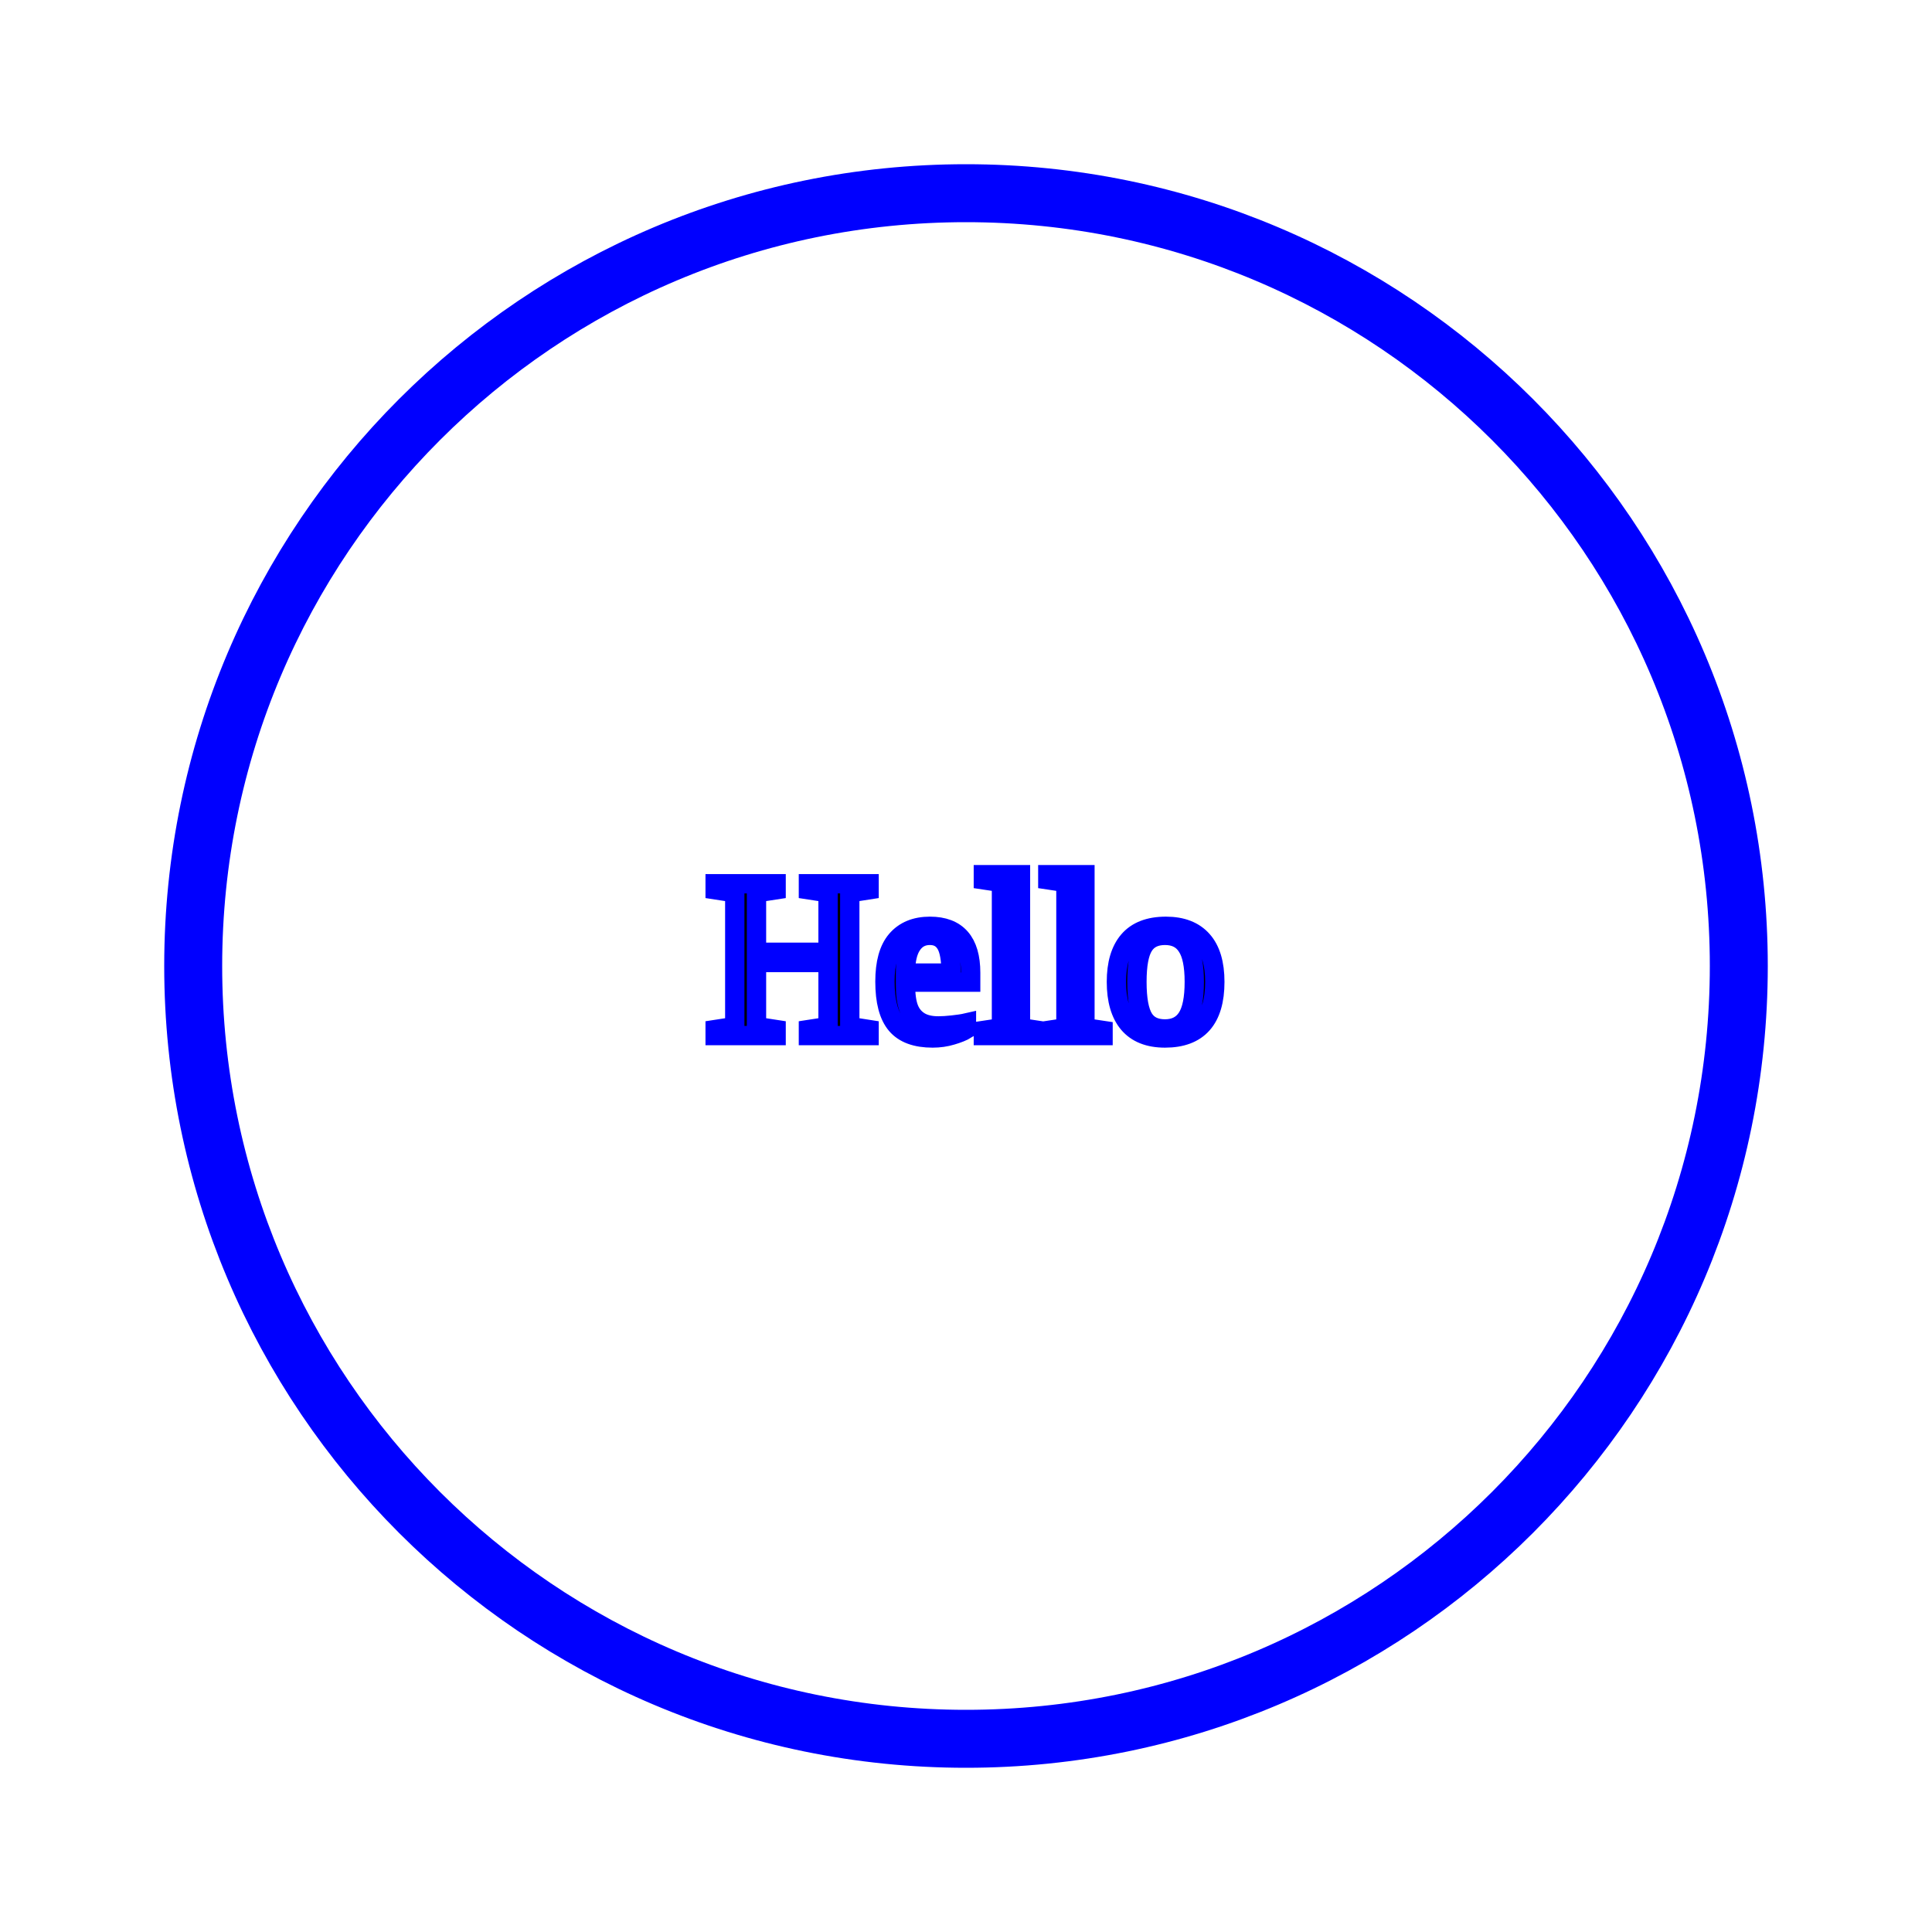
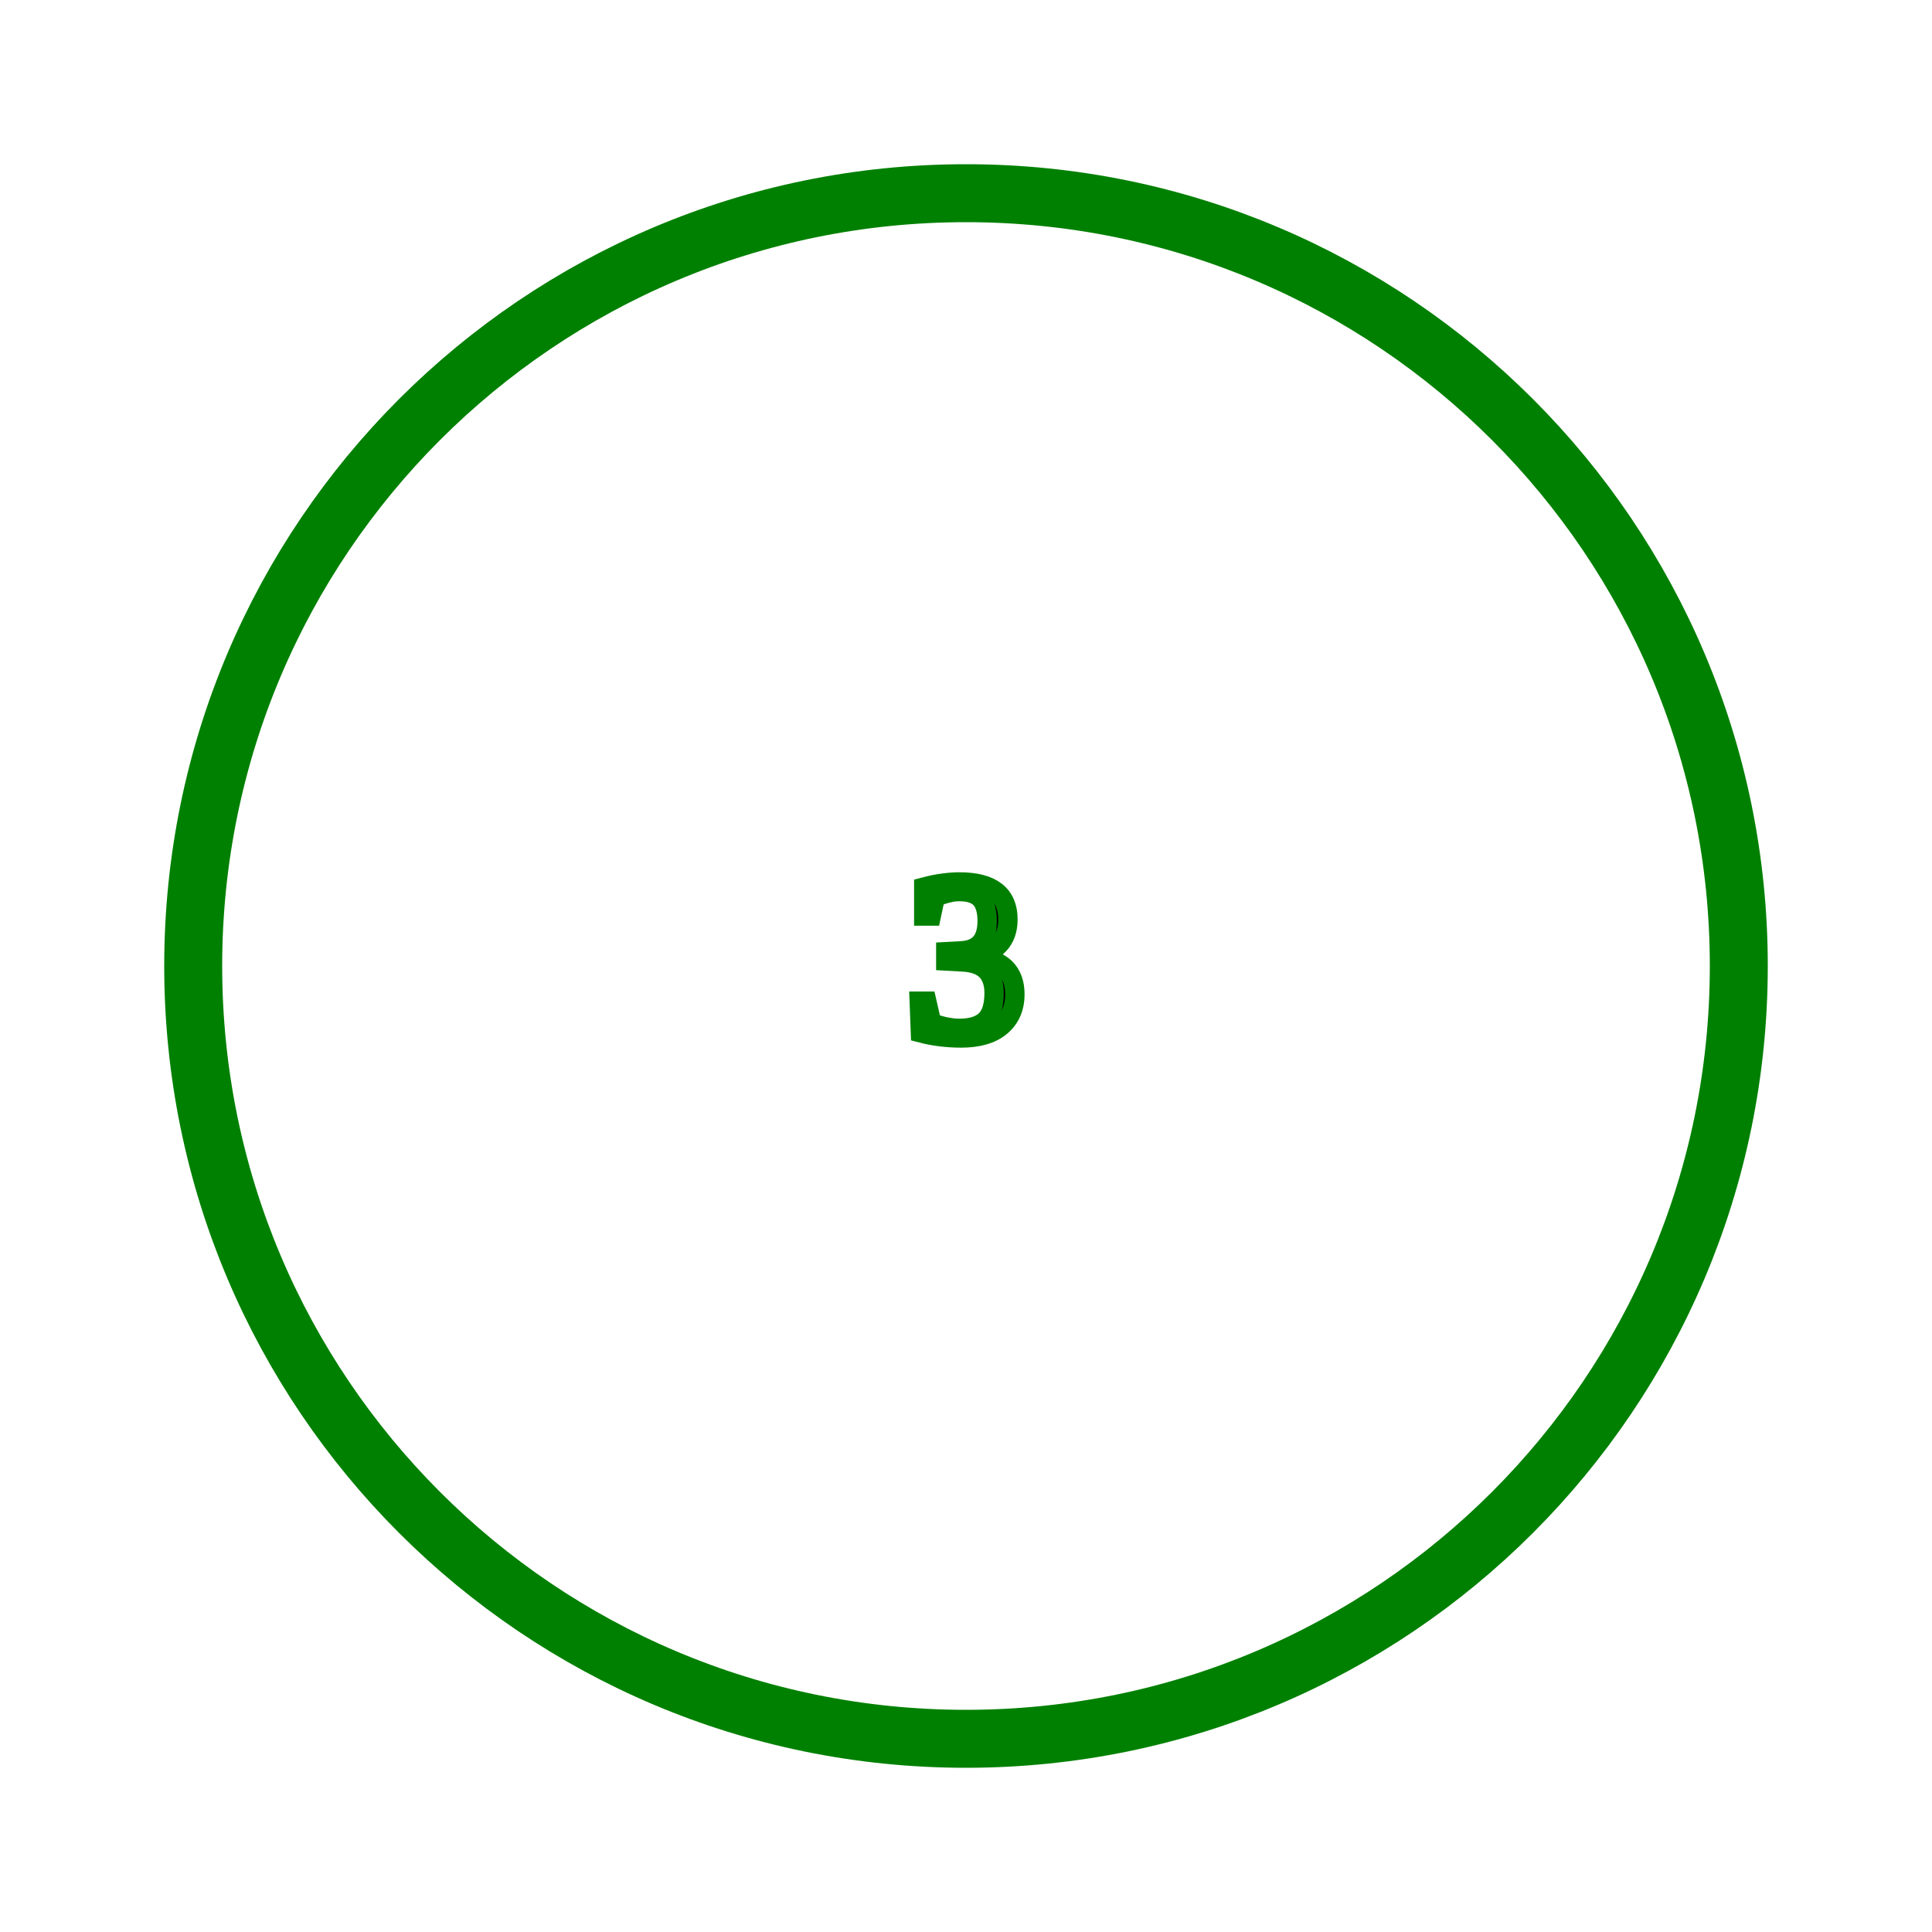
<svg xmlns="http://www.w3.org/2000/svg" width="100" height="100" viewBox="0 0 100 100">
-   <circle cx="50" cy="50" r="40" stroke="blue" stroke-width="3" fill="none" />
-   <text x="50%" y="50%" text-anchor="middle" stroke="blue" stroke-width="1px" dy=".3em">Hello</text>
+   <circle cx="50" cy="50" r="40" stroke="green" stroke-width="3" fill="none" />
+   <text x="50%" y="50%" text-anchor="middle" stroke="green" stroke-width="1px" dy=".3em">3</text>
</svg>
